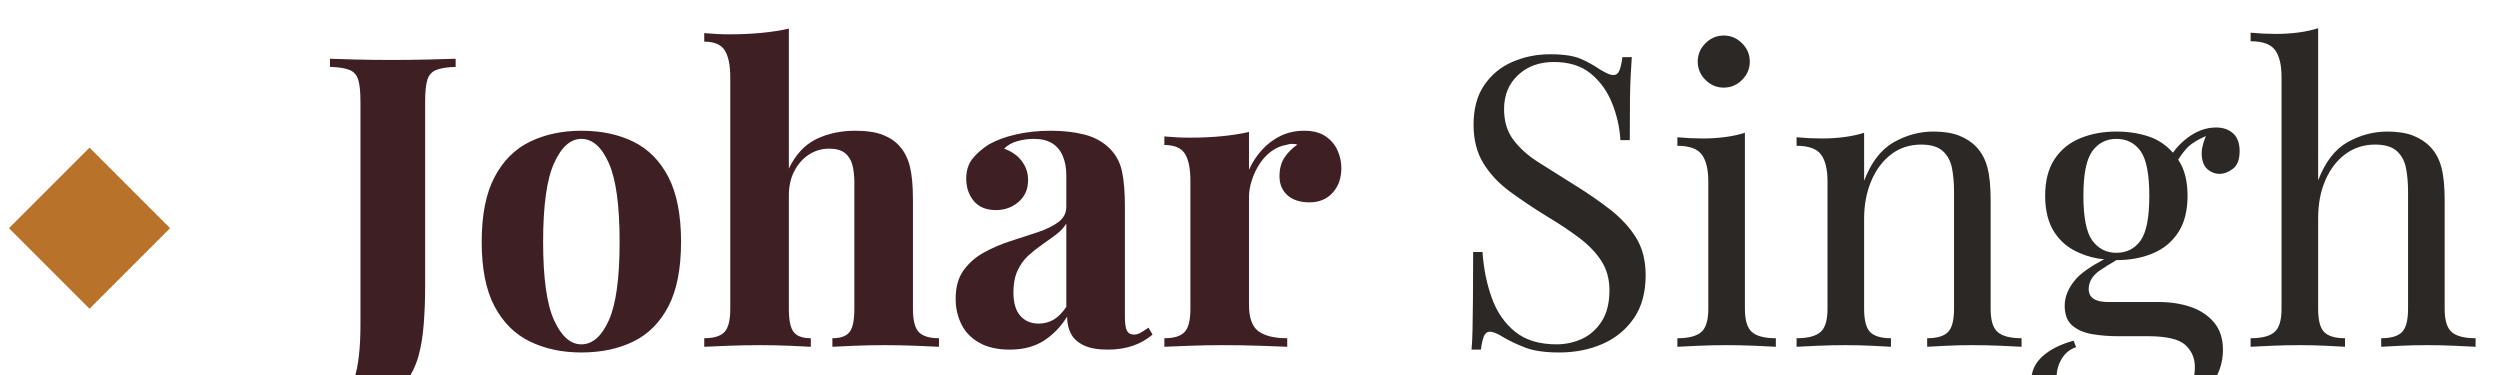
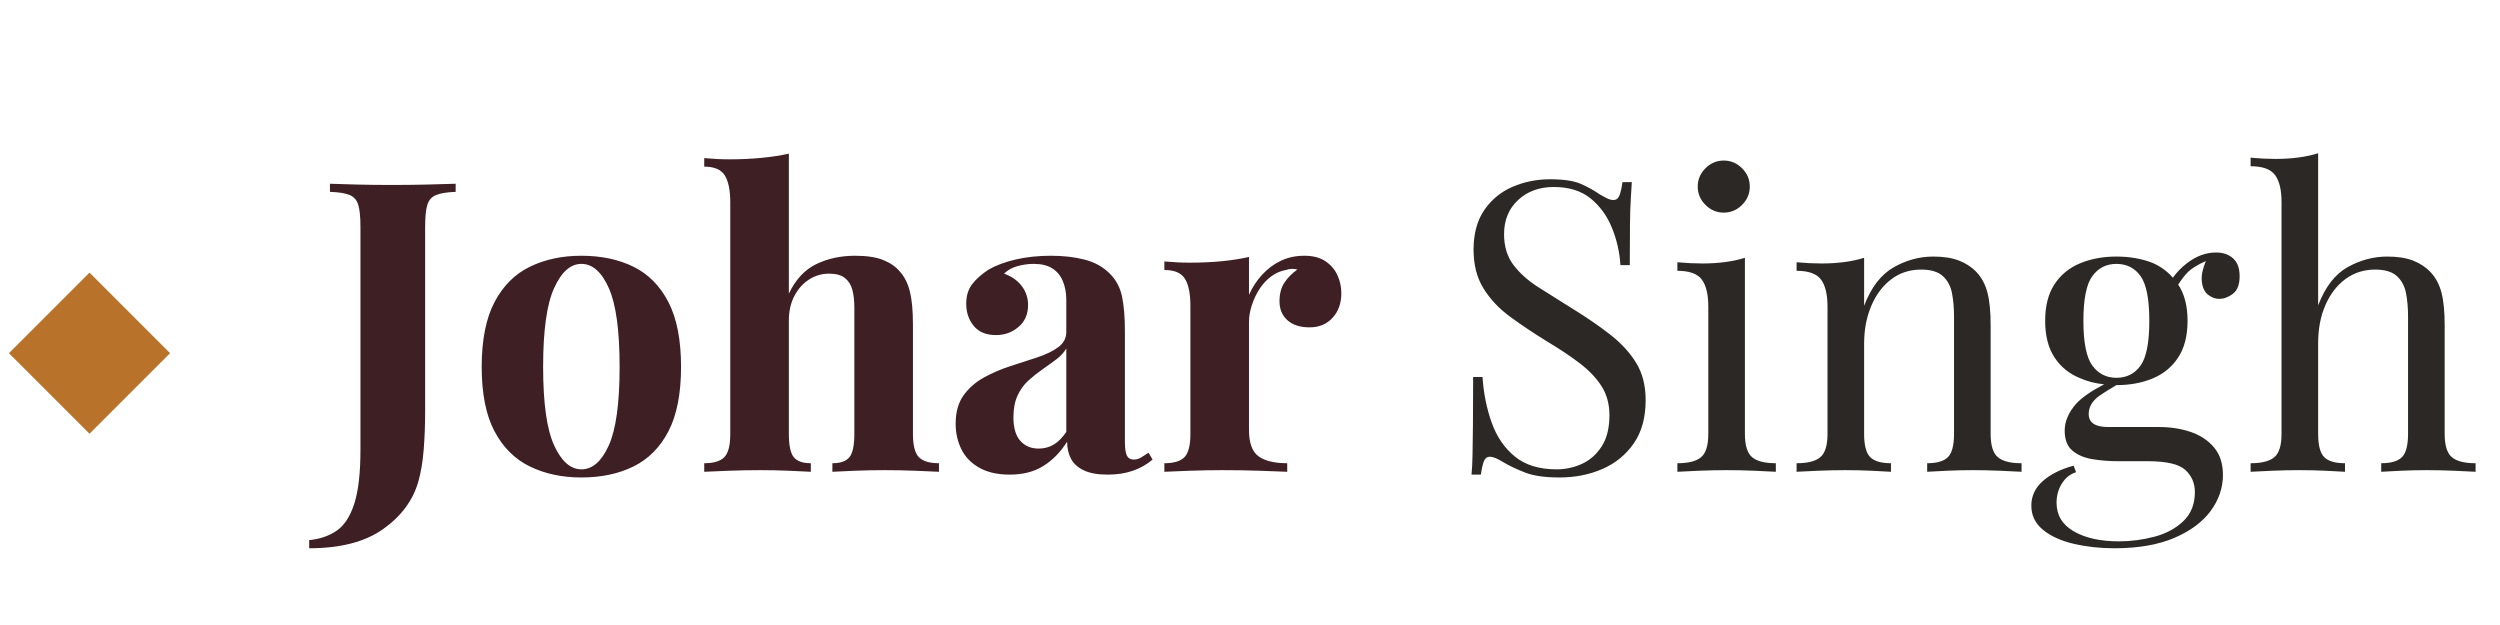
- <svg xmlns="http://www.w3.org/2000/svg" viewBox="-8 -84.3 614.5 90.3" width="200" height="30" role="img" aria-label="Johar Singh">
+ <svg xmlns="http://www.w3.org/2000/svg" viewBox="-8 -84.3 614.5 90.3" width="200" height="50" role="img" aria-label="Johar Singh">
  <path d="M 14 -48.95 L 33.8 -29.15 L 14 -9.35 L -5.8 -29.15 Z" fill="#B8722A" />
  <g transform="translate(70.3 0)" fill="#3D1F24">
    <path d="M-2.300 18.800L-2.300 18.800L-2.300 16.800Q1.700 16.400 4.500 14.450Q7.300 12.500 8.800 7.800Q10.300 3.100 10.300-5.400L10.300-5.400L10.300-60.200Q10.300-63.900 9.750-65.650Q9.200-67.400 7.600-68.050Q6-68.700 2.800-68.800L2.800-68.800L2.800-70.800Q5.300-70.700 9.350-70.600Q13.400-70.500 17.900-70.500Q22.400-70.500 26.650-70.600Q30.900-70.700 33.700-70.800L33.700-70.800L33.700-68.800Q30.600-68.700 28.950-68.050Q27.300-67.400 26.750-65.650Q26.200-63.900 26.200-60.200L26.200-60.200L26.200-14.800Q26.200-10 25.850-5.500Q25.500-1 24.500 2.500L24.500 2.500Q22.500 9.400 15.850 14.100Q9.200 18.800-2.300 18.800ZM64.600-53.100L64.600-53.100Q71.900-53.100 77.400-50.400Q82.900-47.700 86-41.700Q89.100-35.700 89.100-25.800L89.100-25.800Q89.100-15.900 86-9.950Q82.900-4 77.400-1.300Q71.900 1.400 64.600 1.400L64.600 1.400Q57.500 1.400 51.950-1.300Q46.400-4 43.250-9.950Q40.100-15.900 40.100-25.800L40.100-25.800Q40.100-35.700 43.250-41.700Q46.400-47.700 51.950-50.400Q57.500-53.100 64.600-53.100ZM64.600-51.100L64.600-51.100Q60.600-51.100 57.900-45.150Q55.200-39.200 55.200-25.800L55.200-25.800Q55.200-12.400 57.900-6.500Q60.600-0.600 64.600-0.600L64.600-0.600Q68.700-0.600 71.350-6.500Q74-12.400 74-25.800L74-25.800Q74-39.200 71.350-45.150Q68.700-51.100 64.600-51.100ZM115.600-78.200L115.600-78.200L115.600-43.800Q118.100-49 122.350-51.050Q126.600-53.100 131.900-53.100L131.900-53.100Q136.200-53.100 138.800-52.050Q141.400-51 142.900-49.200L142.900-49.200Q144.600-47.300 145.350-44.300Q146.100-41.300 146.100-36.200L146.100-36.200L146.100-9.300Q146.100-5.100 147.550-3.600Q149-2.100 152.500-2.100L152.500-2.100L152.500 0Q150.600-0.100 146.750-0.250Q142.900-0.400 139.300-0.400L139.300-0.400Q135.400-0.400 131.750-0.250Q128.100-0.100 126.300 0L126.300 0L126.300-2.100Q129.300-2.100 130.500-3.600Q131.700-5.100 131.700-9.300L131.700-9.300L131.700-40.400Q131.700-42.900 131.200-44.750Q130.700-46.600 129.350-47.650Q128-48.700 125.500-48.700L125.500-48.700Q122.800-48.700 120.550-47.250Q118.300-45.800 116.950-43.200Q115.600-40.600 115.600-37.200L115.600-37.200L115.600-9.300Q115.600-5.100 116.800-3.600Q118-2.100 121-2.100L121-2.100L121 0Q119.200-0.100 115.700-0.250Q112.200-0.400 108.600-0.400L108.600-0.400Q104.700-0.400 100.750-0.250Q96.800-0.100 94.800 0L94.800 0L94.800-2.100Q98.300-2.100 99.750-3.600Q101.200-5.100 101.200-9.300L101.200-9.300L101.200-66.200Q101.200-70.700 99.850-72.850Q98.500-75 94.800-75L94.800-75L94.800-77.100Q98-76.800 101-76.800L101-76.800Q105.100-76.800 108.800-77.150Q112.500-77.500 115.600-78.200ZM169.900 0.700L169.900 0.700Q165.400 0.700 162.400-1Q159.400-2.700 158.000-5.550Q156.600-8.400 156.600-11.800L156.600-11.800Q156.600-16.100 158.550-18.800Q160.500-21.500 163.600-23.200Q166.700-24.900 170.150-26Q173.600-27.100 176.750-28.150Q179.900-29.200 181.850-30.650Q183.800-32.100 183.800-34.400L183.800-34.400L183.800-42.200Q183.800-44.800 182.950-46.850Q182.100-48.900 180.350-50Q178.600-51.100 175.800-51.100L175.800-51.100Q173.800-51.100 171.800-50.550Q169.800-50 168.500-48.700L168.500-48.700Q171.300-47.700 172.850-45.650Q174.400-43.600 174.400-41L174.400-41Q174.400-37.600 172.050-35.600Q169.700-33.600 166.500-33.600L166.500-33.600Q162.900-33.600 161.050-35.850Q159.200-38.100 159.200-41.300L159.200-41.300Q159.200-44.200 160.650-46.100Q162.100-48 164.700-49.700L164.700-49.700Q167.500-51.300 171.450-52.200Q175.400-53.100 180.000-53.100L180.000-53.100Q184.600-53.100 188.300-52.150Q192.000-51.200 194.500-48.700L194.500-48.700Q196.800-46.400 197.500-43.050Q198.200-39.700 198.200-34.600L198.200-34.600L198.200-7.400Q198.200-4.900 198.700-3.950Q199.200-3 200.400-3L200.400-3Q201.300-3 202.150-3.500Q203.000-4 204.000-4.700L204.000-4.700L205.000-3Q202.900-1.200 200.150-0.250Q197.400 0.700 194.000 0.700L194.000 0.700Q190.300 0.700 188.100-0.350Q185.900-1.400 184.950-3.200Q184.000-5 184.000-7.400L184.000-7.400Q181.600-3.600 178.200-1.450Q174.800 0.700 169.900 0.700ZM177.000-5.700L177.000-5.700Q179.000-5.700 180.650-6.650Q182.300-7.600 183.800-9.800L183.800-9.800L183.800-30.300Q182.900-28.800 181.300-27.600Q179.700-26.400 177.900-25.150Q176.100-23.900 174.450-22.400Q172.800-20.900 171.800-18.700Q170.800-16.500 170.800-13.400L170.800-13.400Q170.800-9.500 172.500-7.600Q174.200-5.700 177.000-5.700ZM242.300-53.100L242.300-53.100Q245.500-53.100 247.500-51.750Q249.500-50.400 250.450-48.300Q251.400-46.200 251.400-43.900L251.400-43.900Q251.400-40.200 249.250-37.850Q247.100-35.500 243.600-35.500L243.600-35.500Q240.100-35.500 238.150-37.250Q236.200-39 236.200-41.900L236.200-41.900Q236.200-44.700 237.450-46.550Q238.700-48.400 240.600-49.700L240.600-49.700Q239.200-50.100 237.800-49.600L237.800-49.600Q235.900-49.300 234.200-48.050Q232.500-46.800 231.300-44.950Q230.100-43.100 229.400-40.950Q228.700-38.800 228.700-36.800L228.700-36.800L228.700-10.300Q228.700-5.500 231.050-3.800Q233.400-2.100 238.100-2.100L238.100-2.100L238.100 0Q235.800-0.100 231.400-0.250Q227.000-0.400 222.200-0.400L222.200-0.400Q218.200-0.400 214.100-0.250Q210.000-0.100 207.900 0L207.900 0L207.900-2.100Q211.400-2.100 212.850-3.600Q214.300-5.100 214.300-9.300L214.300-9.300L214.300-40.800Q214.300-45.300 212.950-47.450Q211.600-49.600 207.900-49.600L207.900-49.600L207.900-51.700Q211.100-51.400 214.100-51.400L214.100-51.400Q218.300-51.400 221.950-51.750Q225.600-52.100 228.700-52.800L228.700-52.800L228.700-43.500Q229.900-46.200 231.900-48.400Q233.900-50.600 236.500-51.850Q239.100-53.100 242.300-53.100Z" />
  </g>
  <g transform="translate(347.4 0)" fill="#2C2825">
    <path d="M25.600-71.900L25.600-71.900Q30.600-71.900 33.200-70.750Q35.800-69.600 37.800-68.200L37.800-68.200Q39-67.500 39.750-67.150Q40.500-66.800 41.200-66.800L41.200-66.800Q42.200-66.800 42.650-67.900Q43.100-69 43.400-71.200L43.400-71.200L45.700-71.200Q45.600-69.500 45.450-67.150Q45.300-64.800 45.250-60.950Q45.200-57.100 45.200-50.800L45.200-50.800L42.900-50.800Q42.600-55.600 40.800-60Q39-64.400 35.550-67.200Q32.100-70 26.500-70L26.500-70Q21.200-70 17.750-66.800Q14.300-63.600 14.300-58.400L14.300-58.400Q14.300-53.900 16.600-50.850Q18.900-47.800 22.750-45.350Q26.600-42.900 31.100-40.100L31.100-40.100Q36.300-36.900 40.350-33.750Q44.400-30.600 46.750-26.800Q49.100-23 49.100-17.600L49.100-17.600Q49.100-11.200 46.200-7Q43.300-2.800 38.500-0.700Q33.700 1.400 27.900 1.400L27.900 1.400Q22.600 1.400 19.500 0.200Q16.400-1 14.200-2.300L14.200-2.300Q12-3.700 10.800-3.700L10.800-3.700Q9.800-3.700 9.350-2.600Q8.900-1.500 8.600 0.700L8.600 0.700L6.300 0.700Q6.500-1.400 6.550-4.250Q6.600-7.100 6.650-11.700Q6.700-16.300 6.700-23.300L6.700-23.300L9-23.300Q9.400-17.300 11.250-12.100Q13.100-6.900 16.950-3.750Q20.800-0.600 27.200-0.600L27.200-0.600Q30.500-0.600 33.450-1.950Q36.400-3.300 38.300-6.250Q40.200-9.200 40.200-13.900L40.200-13.900Q40.200-18 38.250-21.050Q36.300-24.100 32.800-26.750Q29.300-29.400 24.600-32.200L24.600-32.200Q19.900-35.100 15.800-38.100Q11.700-41.100 9.250-45.050Q6.800-49 6.800-54.600L6.800-54.600Q6.800-60.500 9.450-64.350Q12.100-68.200 16.400-70.050Q20.700-71.900 25.600-71.900ZM68.300-76.500L68.300-76.500Q70.900-76.500 72.800-74.600Q74.700-72.700 74.700-70.100L74.700-70.100Q74.700-67.500 72.800-65.600Q70.900-63.700 68.300-63.700L68.300-63.700Q65.700-63.700 63.800-65.600Q61.900-67.500 61.900-70.100L61.900-70.100Q61.900-72.700 63.800-74.600Q65.700-76.500 68.300-76.500ZM73.500-52.600L73.500-52.600L73.500-9.300Q73.500-5.100 75.250-3.600Q77-2.100 81.100-2.100L81.100-2.100L81.100 0Q79.400-0.100 75.950-0.250Q72.500-0.400 69-0.400L69-0.400Q65.600-0.400 62.100-0.250Q58.600-0.100 56.900 0L56.900 0L56.900-2.100Q61-2.100 62.750-3.600Q64.500-5.100 64.500-9.300L64.500-9.300L64.500-40.600Q64.500-45.100 62.900-47.250Q61.300-49.400 56.900-49.400L56.900-49.400L56.900-51.500Q60.100-51.200 63.100-51.200L63.100-51.200Q66-51.200 68.650-51.550Q71.300-51.900 73.500-52.600ZM119.800-52.900L119.800-52.900Q123.600-52.900 126.150-51.900Q128.700-50.900 130.400-49.100L130.400-49.100Q132.300-47.100 133.100-44.100Q133.900-41.100 133.900-36L133.900-36L133.900-9.300Q133.900-5.100 135.650-3.600Q137.400-2.100 141.500-2.100L141.500-2.100L141.500 0Q139.800-0.100 136.300-0.250Q132.800-0.400 129.500-0.400L129.500-0.400Q126.200-0.400 123.050-0.250Q119.900-0.100 118.300 0L118.300 0L118.300-2.100Q121.900-2.100 123.400-3.600Q124.900-5.100 124.900-9.300L124.900-9.300L124.900-38.200Q124.900-41.300 124.400-43.900Q123.900-46.500 122.150-48.100Q120.400-49.700 116.800-49.700L116.800-49.700Q112.600-49.700 109.450-47.300Q106.300-44.900 104.550-40.750Q102.800-36.600 102.800-31.500L102.800-31.500L102.800-9.300Q102.800-5.100 104.300-3.600Q105.800-2.100 109.400-2.100L109.400-2.100L109.400 0Q107.800-0.100 104.650-0.250Q101.500-0.400 98.200-0.400L98.200-0.400Q94.900-0.400 91.400-0.250Q87.900-0.100 86.200 0L86.200 0L86.200-2.100Q90.300-2.100 92.050-3.600Q93.800-5.100 93.800-9.300L93.800-9.300L93.800-40.600Q93.800-45.100 92.200-47.250Q90.600-49.400 86.200-49.400L86.200-49.400L86.200-51.500Q89.400-51.200 92.400-51.200L92.400-51.200Q95.300-51.200 97.950-51.550Q100.600-51.900 102.800-52.600L102.800-52.600L102.800-40.800Q105.400-47.600 110.050-50.250Q114.700-52.900 119.800-52.900ZM164.300 18.800L164.300 18.800Q159 18.800 154.300 17.700Q149.600 16.600 146.750 14.250Q143.900 11.900 143.900 8.300L143.900 8.300Q143.900 4.800 146.700 2.300Q149.500-0.200 154.300-1.500L154.300-1.500L154.900 0.100Q152.700 0.800 151.400 2.900Q150.100 5 150.100 7.600L150.100 7.600Q150.100 12.200 154.350 14.650Q158.600 17.100 165.400 17.100L165.400 17.100Q169.900 17.100 174.200 15.950Q178.500 14.800 181.300 12.100Q184.100 9.400 184.100 5L184.100 5Q184.100 1.700 181.750-0.450Q179.400-2.600 172.500-2.600L172.500-2.600L165.100-2.600Q161.900-2.600 158.900-3.100Q155.900-3.600 154-5.200Q152.100-6.800 152.100-10.100L152.100-10.100Q152.100-13.500 154.900-16.700L154.900-16.700Q157-19 161.800-21.500L161.800-21.500Q158.600-21.800 155.900-23L155.900-23Q151.900-24.600 149.600-28.100Q147.300-31.600 147.300-37.100Q147.300-42.600 149.600-46.100Q151.900-49.600 155.900-51.250Q159.900-52.900 164.800-52.900L164.800-52.900Q169.800-52.900 173.800-51.300L173.800-51.300Q176.700-50 178.700-47.700L178.700-47.700Q180.100-49.700 182.200-51.300L182.200-51.300Q185.600-53.900 189.300-53.900L189.300-53.900Q191.900-53.900 193.500-52.450Q195.100-51 195.100-48.100L195.100-48.100Q195.100-45 193.450-43.750Q191.800-42.500 190.100-42.500L190.100-42.500Q188.600-42.500 187.300-43.550Q186-44.600 185.800-46.900L185.800-46.900Q185.600-48.900 186.800-51.800L186.800-51.800Q183.900-50.500 182.500-49.200L182.500-49.200Q181.200-47.900 180-46L180-46Q182.300-42.600 182.300-37.100L182.300-37.100Q182.300-31.600 180-28.100Q177.700-24.600 173.750-22.950Q169.800-21.300 164.800-21.300L164.800-21.300Q164.800-21.300 164.800-21.300L164.800-21.300Q162.400-19.900 160.500-18.600L160.500-18.600Q158-16.700 158-14.200L158-14.200Q158-11 162.800-11L162.800-11L175.300-11Q179.500-11 183.050-9.800Q186.600-8.600 188.800-6Q191-3.400 191 0.800L191 0.800Q191 5.500 188 9.600Q185 13.700 179.050 16.250Q173.100 18.800 164.300 18.800ZM164.800-23.100L164.800-23.100Q168.600-23.100 170.750-26.100Q172.900-29.100 172.900-37.100Q172.900-45.100 170.750-48.100Q168.600-51.100 164.800-51.100L164.800-51.100Q161.100-51.100 158.900-48.100Q156.700-45.100 156.700-37.100Q156.700-29.100 158.900-26.100Q161.100-23.100 164.800-23.100ZM214.400-78.300L214.400-78.300L214.400-40.900Q217-47.700 221.650-50.300Q226.300-52.900 231.400-52.900L231.400-52.900Q235.200-52.900 237.750-51.900Q240.300-50.900 242-49.100L242-49.100Q243.900-47.100 244.700-44.100Q245.500-41.100 245.500-36L245.500-36L245.500-9.300Q245.500-5.100 247.250-3.600Q249-2.100 253.100-2.100L253.100-2.100L253.100 0Q251.400-0.100 247.900-0.250Q244.400-0.400 241.100-0.400L241.100-0.400Q237.800-0.400 234.650-0.250Q231.500-0.100 229.900 0L229.900 0L229.900-2.100Q233.500-2.100 235-3.600Q236.500-5.100 236.500-9.300L236.500-9.300L236.500-38.200Q236.500-41.300 236-43.900Q235.500-46.500 233.750-48.100Q232-49.700 228.400-49.700L228.400-49.700Q224.300-49.700 221.150-47.400Q218-45.100 216.200-41Q214.400-36.900 214.400-31.600L214.400-31.600L214.400-9.300Q214.400-5.100 215.900-3.600Q217.400-2.100 221-2.100L221-2.100L221 0Q219.400-0.100 216.250-0.250Q213.100-0.400 209.800-0.400L209.800-0.400Q206.500-0.400 203-0.250Q199.500-0.100 197.800 0L197.800 0L197.800-2.100Q201.900-2.100 203.650-3.600Q205.400-5.100 205.400-9.300L205.400-9.300L205.400-66.300Q205.400-70.800 203.800-72.950Q202.200-75.100 197.800-75.100L197.800-75.100L197.800-77.200Q201-76.900 204-76.900L204-76.900Q206.900-76.900 209.550-77.250Q212.200-77.600 214.400-78.300Z" />
  </g>
</svg>
